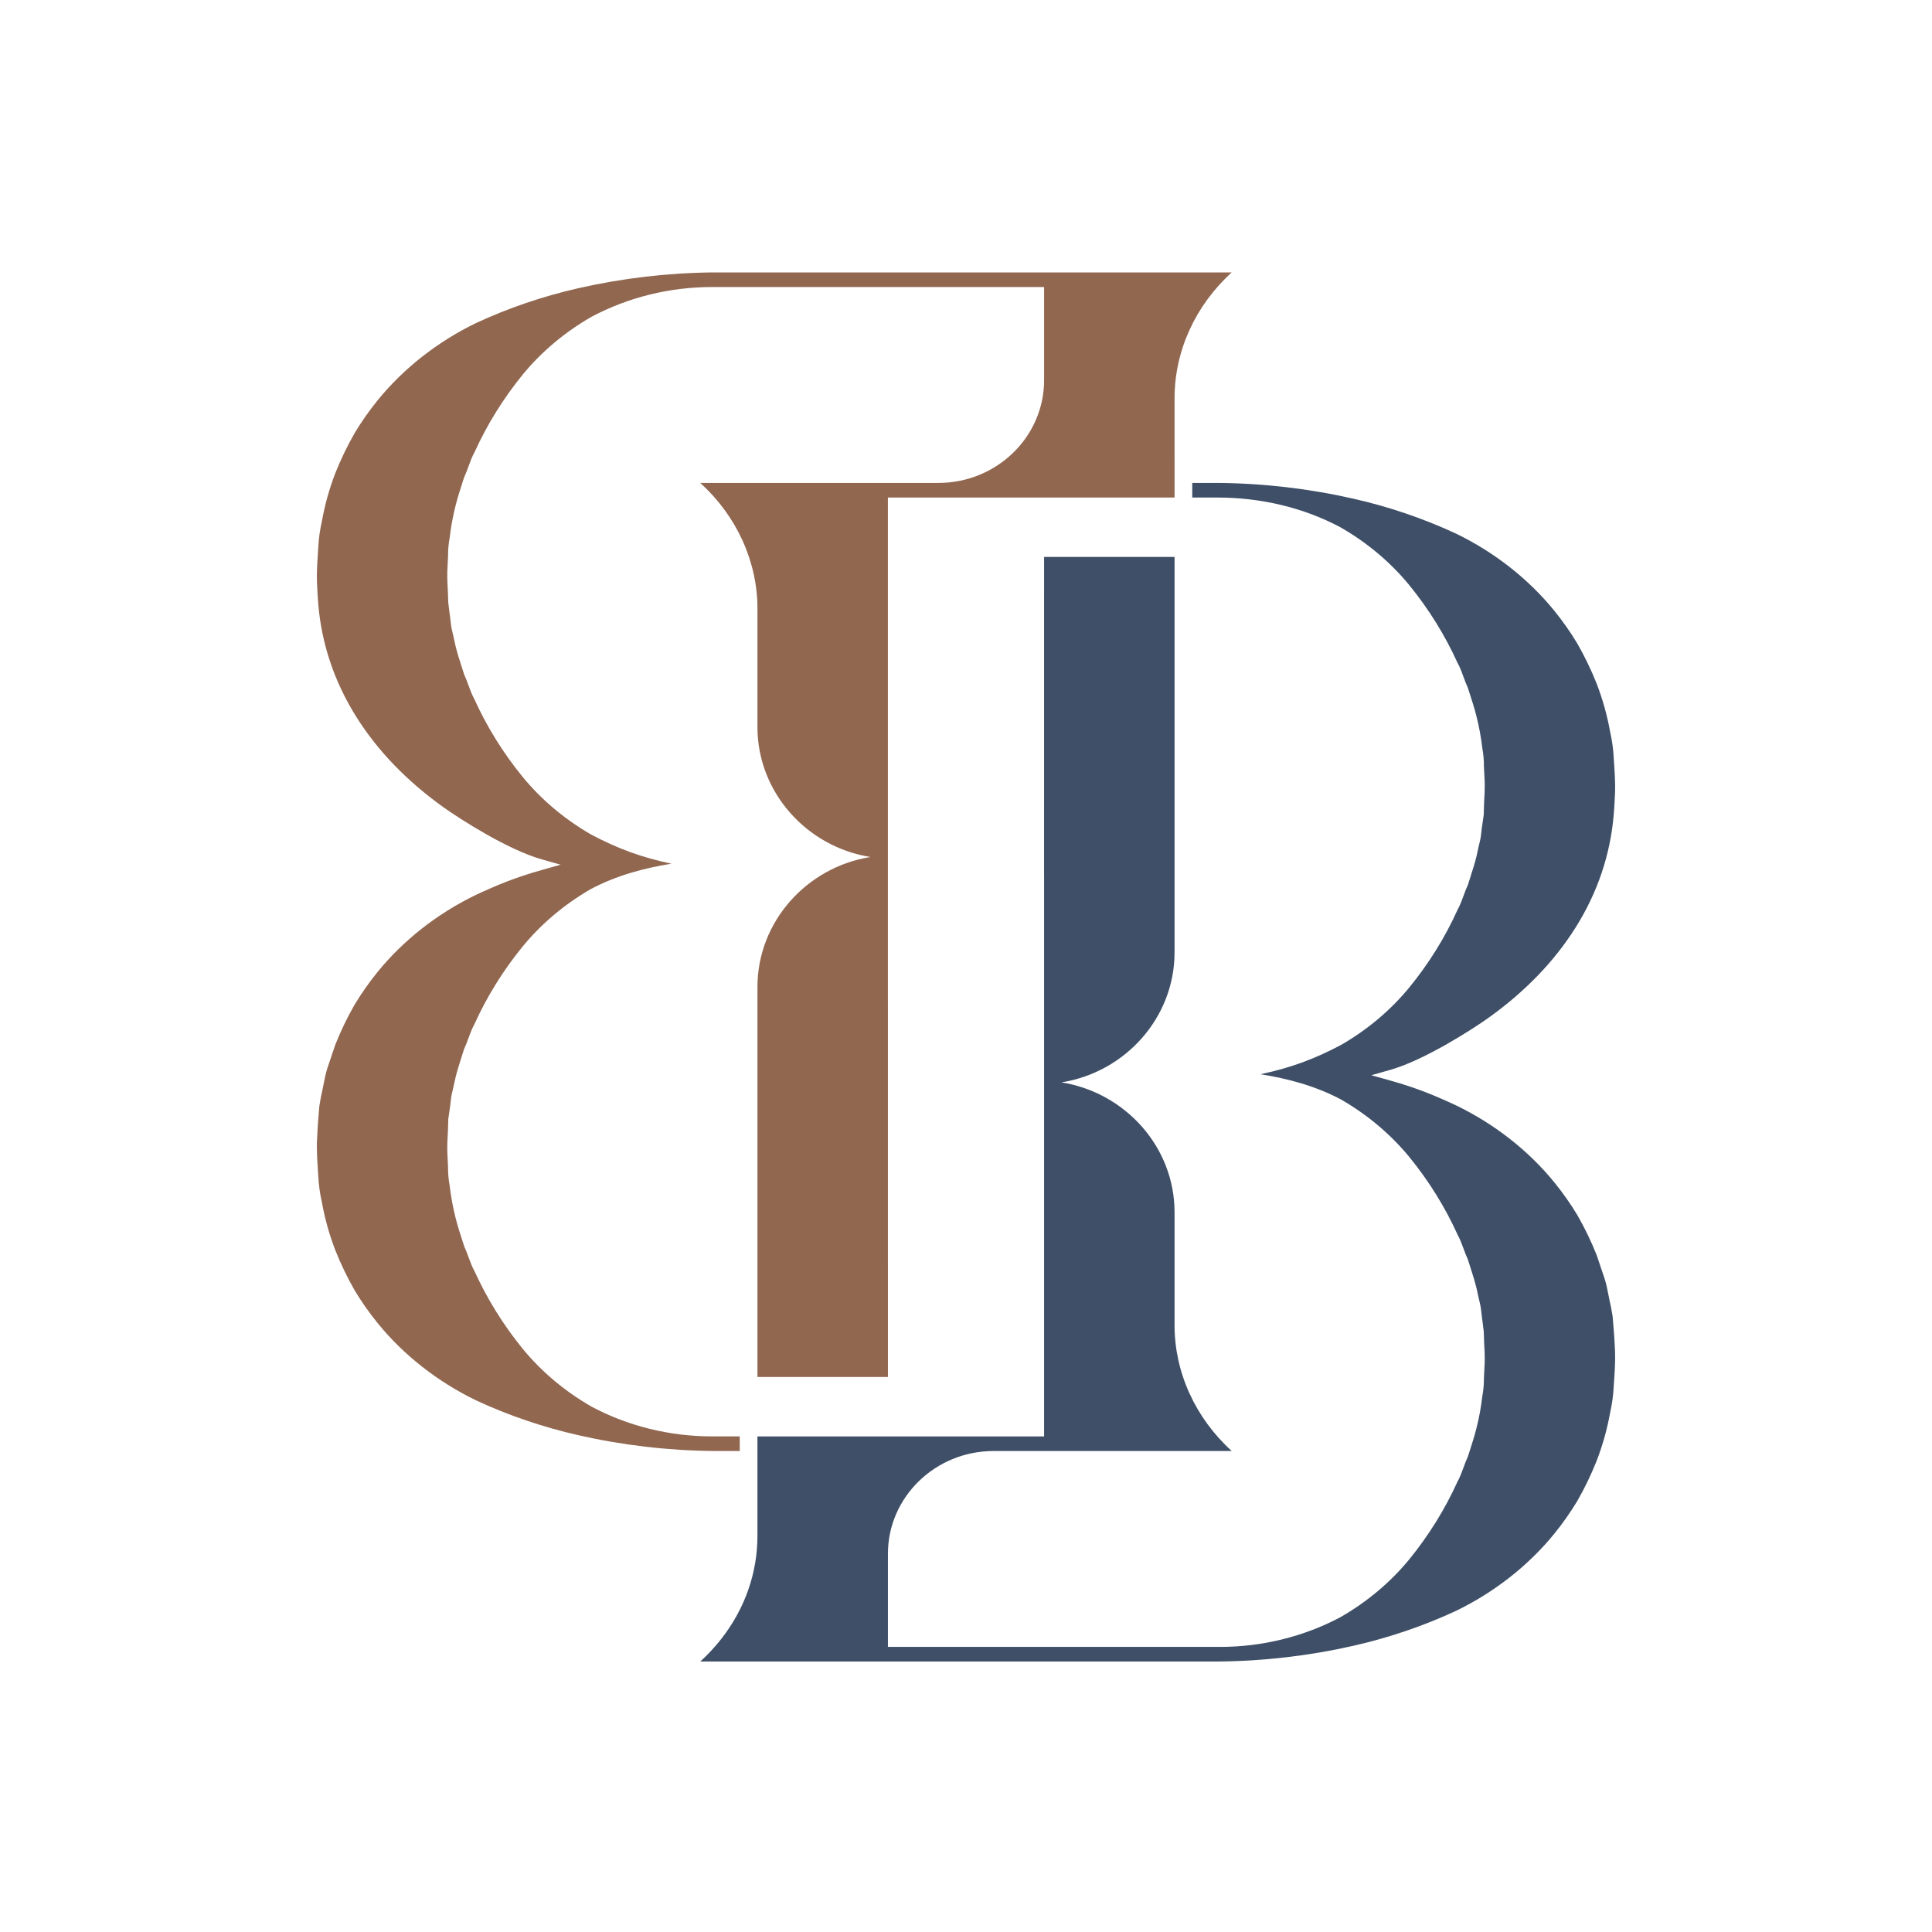
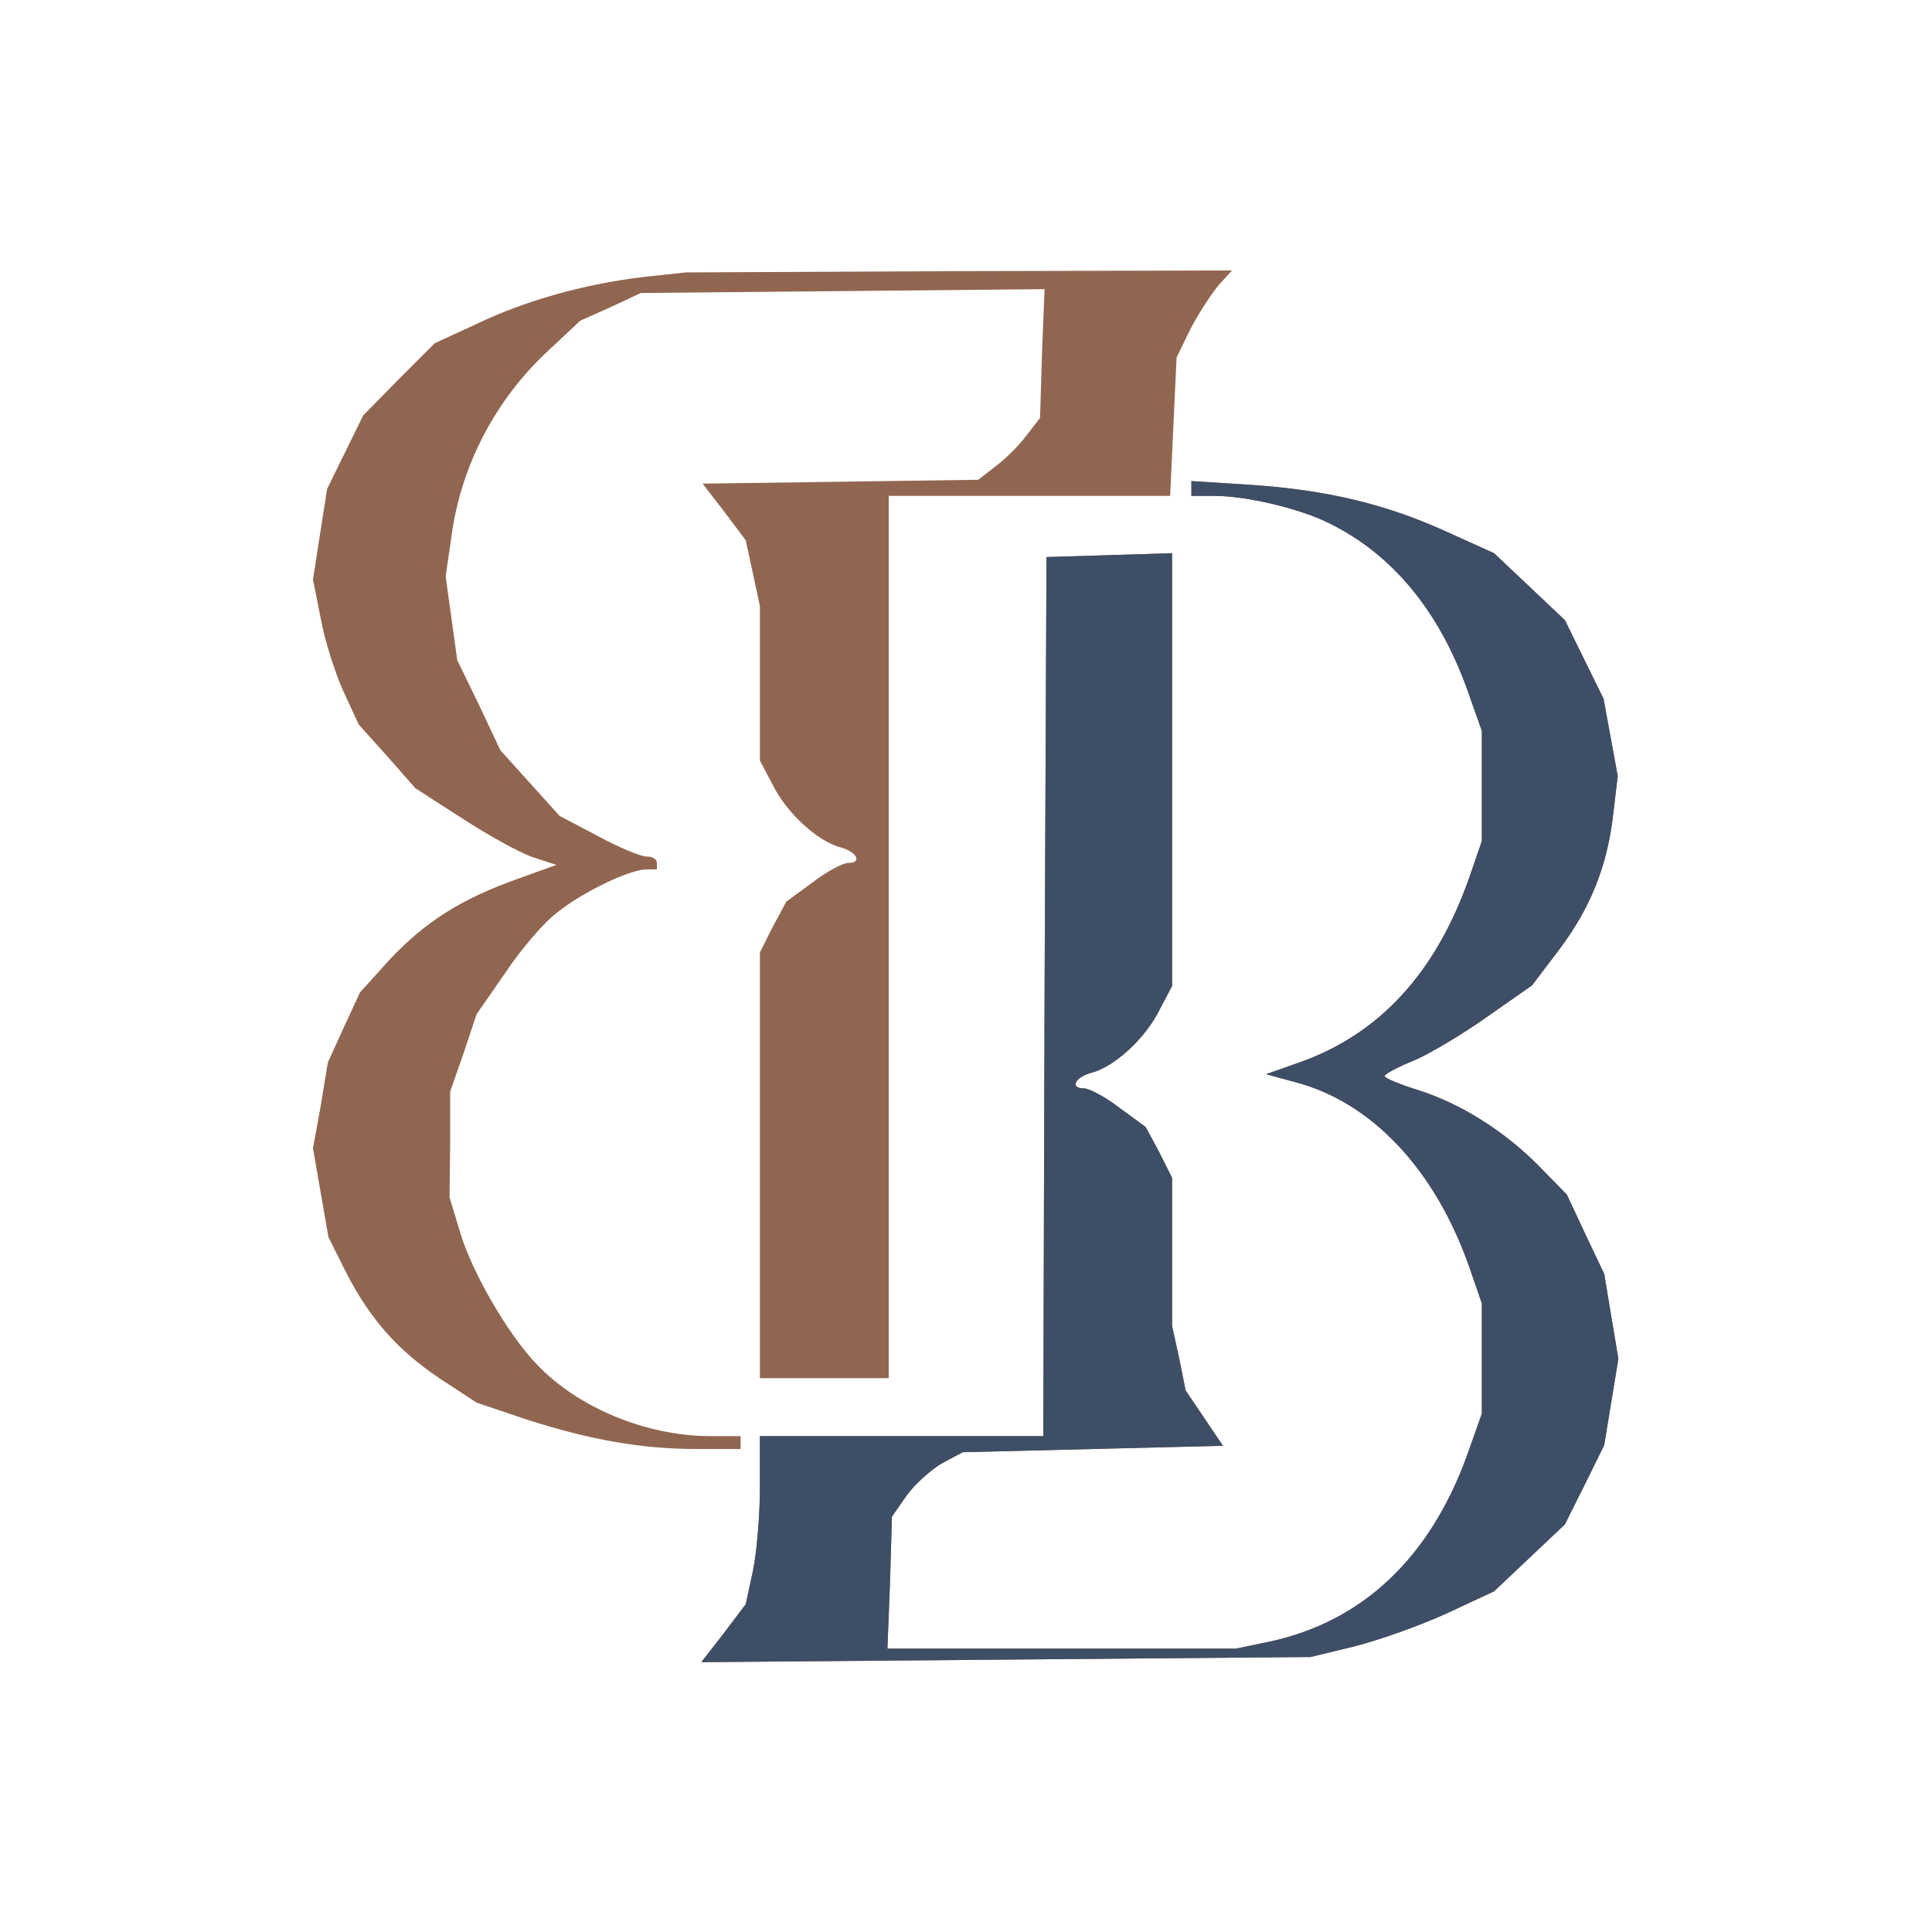
- <svg xmlns="http://www.w3.org/2000/svg" fill="none" height="1000" version="1.1" viewBox="0 0 1000 1000" width="1000">
-   <g filter="url(#filter0_di_7844_7)">
-     <path d="M835.286 688.611L834.689 681.327L833.828 676.437C833.377 674.58 832.982 672.556 832.593 670.566C831.989 667.457 831.42 664.514 830.518 661.746L826.424 649.628C823.656 642.651 820.283 635.646 816.446 628.954C812.976 623.187 808.993 617.518 804.649 612.147C791.236 595.626 773.618 581.797 753.682 572.156C742.683 567.022 733.114 563.071 719.527 559.266L709.792 556.532L719.52 553.784C737.236 548.776 762.106 532.748 770.197 526.995C789.196 513.459 804.407 497.73 815.426 480.242C826.896 462.052 833.572 442.24 835.286 421.364C835.494 418.916 835.646 416.446 835.757 413.949C835.917 411.319 836.028 408.94 835.993 407.021C835.945 404.781 835.889 402.381 835.757 400.016L835.279 392.524C835.063 387.898 834.425 383.279 833.391 378.75C831.858 370.187 829.505 361.819 826.39 353.749C823.579 346.682 820.2 339.691 816.37 333.013C812.872 327.204 808.896 321.528 804.559 316.185C791.174 299.685 773.562 285.856 753.633 276.194C736.806 268.382 718.979 262.302 700.66 258.156C677.796 252.939 654.244 250.184 630.665 249.962H617.113V257.523H630.7C652.766 257.6 674.624 262.712 693.742 272.883C707.648 280.861 719.618 290.92 729.409 302.822C739.533 315.253 747.936 328.797 754.41 343.085C755.645 345.242 756.589 347.843 757.505 350.348C758.164 352.135 758.817 353.965 759.656 355.739L760.586 358.57C761.835 362.417 763.126 366.403 764.194 370.639C765.596 376.19 766.63 381.825 767.261 387.383C767.824 390.353 768.108 393.574 768.08 396.753L768.372 402.645C768.441 403.876 768.517 405.212 768.49 406.972C768.441 409.518 768.42 411.166 768.302 412.655C768.24 413.58 768.198 414.582 768.164 415.57L767.969 421.837L767.268 426.63C767.06 427.827 766.942 428.947 766.824 430.06C766.637 431.868 766.429 433.656 766.006 435.367C765.554 437.155 765.173 438.929 764.798 440.668L764.243 443.2C763.362 446.803 762.286 450.17 761.231 453.433C760.766 454.901 760.302 456.341 759.871 457.774C758.879 459.965 758.206 461.808 757.54 463.617C756.631 466.086 755.694 468.653 754.376 471.011C748.047 485.056 739.672 498.565 729.589 510.947C719.888 522.78 708.029 532.797 694.359 540.727C680.641 548.052 668.123 552.713 652.447 556.017C666.332 558.229 680.807 561.999 694.269 569.178C708.022 577.164 719.874 587.181 729.589 599.014C739.672 611.403 748.047 624.912 754.487 639.179C755.687 641.315 756.631 643.868 757.54 646.344C758.206 648.153 758.879 649.996 759.726 651.805C760.309 653.628 760.78 655.081 761.252 656.556C762.293 659.812 763.362 663.165 764.229 666.712L764.798 669.3C765.173 671.039 765.554 672.806 766.006 674.601C766.429 676.319 766.637 678.093 766.824 679.908C766.942 681.021 767.06 682.134 767.255 683.268L767.997 689.292L768.164 694.384C768.198 695.379 768.24 696.381 768.302 697.32C768.42 698.802 768.455 700.45 768.483 702.697C768.517 704.756 768.441 706.085 768.372 707.323L768.08 713.375C768.108 716.394 767.824 719.615 767.227 722.787C766.63 728.143 765.596 733.771 764.194 739.315C763.119 743.558 761.828 747.579 760.579 751.426L759.788 753.881C758.817 756.01 758.157 757.833 757.498 759.634C756.589 762.132 755.638 764.726 754.292 767.098C747.929 781.178 739.526 794.722 729.423 807.139C719.618 819.048 707.648 829.1 693.825 837.044C674.84 847.13 653.328 852.438 631.47 852.438H630.686H459.589V804.21C459.589 774.889 484.125 751.043 514.296 751.043H637.535C618.681 733.882 607.947 710.363 607.947 685.967V627.479C607.947 593.741 582.508 565.526 549.415 560.233C582.473 554.994 607.947 526.696 607.947 492.965V288.27H540.422L540.408 452.299L540.422 455.144V559.307V561.137V743.482H392.05V751.043V767.244V794.924C392.05 814.137 385.604 832.564 373.405 848.209C370.137 852.403 366.466 856.361 362.462 860H630.693C654.244 859.777 677.796 857.029 700.66 851.819C719.007 847.652 736.847 841.579 753.682 833.76C773.548 824.112 791.16 810.29 804.559 793.783C808.896 788.433 812.872 782.764 816.397 776.914C820.207 770.264 823.586 763.272 826.397 756.184C829.505 748.143 831.858 739.774 833.363 731.343C834.425 726.689 835.063 722.063 835.272 717.479L835.757 709.946C835.889 707.58 835.945 705.181 835.986 703.281C836.028 701.028 835.917 698.635 835.764 696.054C835.646 693.522 835.494 691.045 835.286 688.611Z" fill="#3E4F67" />
+ <svg xmlns="http://www.w3.org/2000/svg" version="1.2" baseProfile="tiny-ps" viewBox="0 0 300 300">
+   <g>
+     <g fill="#916650" transform="matrix(.1 0 0 -.1 0 300)">
+       <path d="M1000 2570c-93-11-185-37-260-73l-65-30-56-56-55-56-28-57-28-57-11-70-11-71 12-60c6-34 22-84 35-113l24-52 44-49 44-50 73-47c40-26 89-53 109-60l37-12-61-22c-87-31-142-66-197-124l-47-52-25-54-25-55-11-67-12-66 12-69 12-69 26-52c38-75 81-123 146-167l58-38 77-26c100-32 179-46 265-46h68v20h-47c-99 0-206 44-270 112-45 47-101 144-119 206l-16 53 1 82v82l21 60 20 60 45 65c24 36 60 78 80 93 40 32 111 66 138 67h17v10c0 6-7 10-16 10s-43 14-76 32l-59 31-46 51-46 51-33 70-34 70-9 65-9 65 9 62c15 112 70 215 153 291l47 44 47 21 47 22 313 3 314 3-4-100-3-100-21-27c-11-15-33-37-48-48l-27-21-214-3-214-3 34-44 33-44 11-51 11-51v-240l20-38c22-44 70-88 106-97 25-7 33-24 11-24-8 0-33-13-55-30l-41-30-21-39-20-40V860h200v1370h437l5 108 5 107 22 45c13 25 33 55 44 68l20 22-424-1-424-2-65-7zm850-328v-12h35c51 0 135-20 180-43 97-48 169-135 213-257l23-65v-171l-20-58c-52-147-139-242-264-286l-51-18 44-12c120-31 218-136 271-286l20-58V805l-23-65c-58-160-163-258-306-289l-53-11h-541l4 103 3 102 23 33c13 18 38 40 55 50l32 17 202 5 202 5-29 43-29 43-10 50-11 50v230l-20 40-21 39-41 30c-22 17-47 30-55 30-22 0-14 17 11 24 36 9 84 53 106 97l20 38v672l-97-3-98-3-3-682-2-683h-440v-80c0-43-5-102-11-130l-11-51-34-45-35-45 473 4 473 4 70 17c39 10 103 33 142 51l73 34 55 52 55 52 31 62 30 61 11 67 11 67-11 66-11 66-29 61-29 62-42 43c-54 55-122 98-188 119-29 9-53 19-53 22s20 14 45 24c24 10 76 41 114 68l70 49 41 54c50 66 76 132 85 212l7 59-11 60-11 60-30 61-30 61-55 52-55 52-73 33c-94 43-186 65-303 73l-94 6v-11z" />
+     </g>
+     <g fill="#3e4e66" transform="matrix(.1 0 0 -.1 0 300)">
+       <path d="M1850 2242v-12h35c51 0 135-20 180-43 97-48 169-135 213-257l23-65v-171l-20-58c-52-147-139-242-264-286l-51-18 44-12c120-31 218-136 271-286l20-58V805l-23-65c-58-160-163-258-306-289l-53-11h-541l4 103 3 102 23 33c13 18 38 40 55 50l32 17 202 5 202 5-29 43-29 43-10 50-11 50v230l-20 40-21 39-41 30c-22 17-47 30-55 30-22 0-14 17 11 24 36 9 84 53 106 97l20 38v672l-97-3-98-3-3-682-2-683h-440v-80c0-43-5-102-11-130l-11-51-34-45-35-45 473 4 473 4 70 17c39 10 103 33 142 51l73 34 55 52 55 52 31 62 30 61 11 67 11 67-11 66-11 66-29 61-29 62-42 43c-54 55-122 98-188 119-29 9-53 19-53 22s20 14 45 24c24 10 76 41 114 68l70 49 41 54c50 66 76 132 85 212l7 59-11 60-11 60-30 61-30 61-55 52-55 52-73 33c-94 43-186 65-303 73l-94 6v-11z" />
+     </g>
  </g>
-   <g filter="url(#filter1_di_7844_7)">
-     <path d="M382.894 751.038V743.476H369.3H368.558C346.699 743.476 325.167 738.175 306.258 728.117C292.359 720.138 280.382 710.079 270.591 698.184C260.474 685.76 252.071 672.216 245.597 657.914C244.355 655.757 243.411 653.17 242.495 650.658C241.843 648.864 241.176 647.041 240.344 645.26L239.372 642.311C238.144 638.506 236.86 634.555 235.806 630.353C234.411 624.851 233.384 619.216 232.738 613.616C232.176 610.66 231.885 607.439 231.913 604.26L231.635 598.41C231.559 597.158 231.482 595.815 231.51 594.041C231.552 591.405 231.587 589.798 231.698 588.344C231.767 587.391 231.802 586.362 231.843 585.339L231.899 583.704C231.954 582.543 231.982 581.402 232.003 580.261L232.031 579.162L232.732 574.376C232.94 573.172 233.051 572.039 233.176 570.933C233.37 569.117 233.571 567.343 233.994 565.639C234.445 563.837 234.827 562.063 235.202 560.338L235.757 557.799C236.645 554.161 237.728 550.773 238.789 547.483L240.129 543.219C241.121 541.034 241.794 539.198 242.453 537.396C243.369 534.913 244.306 532.36 245.624 529.995C251.953 515.95 260.328 502.434 270.404 490.052C280.112 478.219 291.971 468.202 305.641 460.272C319.158 453.051 333.654 449.267 347.546 447.055C331.884 443.751 319.387 439.111 305.724 431.821C291.978 423.842 280.126 413.825 270.411 401.985C260.328 389.603 251.953 376.087 245.513 361.827C244.306 359.684 243.369 357.131 242.46 354.648C241.794 352.846 241.121 351.003 240.281 349.201C239.705 347.4 239.247 345.98 238.782 344.534C237.721 341.25 236.638 337.869 235.771 334.287L235.188 331.644C234.82 329.925 234.445 328.179 233.994 326.405C233.571 324.687 233.37 322.92 233.176 321.112C233.051 319.992 232.94 318.872 232.738 317.738L232.003 311.776C231.982 310.643 231.954 309.502 231.899 308.333L231.843 306.691C231.802 305.683 231.767 304.653 231.698 303.686C231.587 302.246 231.552 300.639 231.51 298.483C231.482 296.222 231.559 294.88 231.635 293.627L231.92 287.638C231.885 284.591 232.176 281.377 232.773 278.219C233.384 272.821 234.411 267.187 235.806 261.677C236.867 257.483 238.151 253.518 239.379 249.699L240.219 247.118C241.183 244.989 241.85 243.167 242.502 241.365C243.418 238.861 244.361 236.273 245.708 233.894C252.078 219.814 260.481 206.27 270.577 193.86C280.382 181.958 292.359 171.9 306.175 163.962C325.16 153.869 346.672 148.568 368.53 148.568H369.314H540.425V196.782C540.425 226.11 515.889 249.963 485.717 249.963H362.465C381.319 267.117 392.053 290.636 392.053 315.032V376.331C392.053 410.055 417.506 438.325 450.55 443.584C417.506 448.85 392.053 477.12 392.053 510.837V712.715H459.592L459.571 442.673V257.517H607.957V249.963L607.95 206.076C607.95 181.666 618.691 158.147 637.545 141H369.307C345.749 141.222 322.204 143.977 299.34 149.18C280.986 153.347 263.153 159.42 246.325 167.239C226.452 176.88 208.84 190.716 195.441 207.217C191.097 212.573 187.114 218.242 183.603 224.092C179.8 230.708 176.428 237.699 173.597 244.815C170.488 252.843 168.142 261.211 166.637 269.656C165.575 274.275 164.943 278.901 164.721 283.52L164.25 291.061C164.111 293.37 164.055 295.7 164.014 297.579C163.972 299.965 164.076 302.358 164.236 304.938C164.354 307.491 164.513 309.954 164.708 312.389C166.421 333.271 173.104 353.083 184.574 371.287C195.587 388.762 210.804 404.49 229.803 418.027C237.873 423.779 262.702 439.8 280.473 444.822L290.187 447.563L280.473 450.297C266.823 454.13 257.275 458.081 246.291 463.215C226.396 472.828 208.764 486.657 195.351 503.185C190.993 508.576 187.01 514.253 183.519 520.054C179.703 526.698 176.331 533.703 173.534 540.791L169.468 552.818C168.58 555.552 168.011 558.488 167.4 561.59C167.018 563.594 166.623 565.611 166.13 567.649L165.277 572.609L164.708 579.642C164.513 582.083 164.354 584.546 164.243 587.043C164.076 589.687 163.972 592.073 164.007 593.993C164.055 596.344 164.111 598.667 164.25 600.977L164.721 608.476C164.943 613.136 165.575 617.755 166.602 622.249C168.142 630.826 170.488 639.195 173.61 647.25C176.428 654.352 179.807 661.343 183.63 667.994C187.114 673.788 191.097 679.464 195.441 684.814C208.833 701.314 226.438 715.143 246.367 724.812C263.187 732.617 281.021 738.704 299.34 742.85C322.204 748.06 345.749 750.815 369.335 751.038H382.894Z" fill="#916750" />
-   </g>
-   <defs>
-     <filter color-interpolation-filters="sRGB" filterUnits="userSpaceOnUse" height="618.038" width="481.538" x="358.462" y="249.961">
-       <feFlood flood-opacity="0" result="BackgroundImageFix" />
-       <feColorMatrix in="SourceAlpha" result="hardAlpha" type="matrix" values="0 0 0 0 0 0 0 0 0 0 0 0 0 0 0 0 0 0 127 0" />
-       <feOffset dy="4" />
-       <feGaussianBlur stdDeviation="2" />
-       <feComposite in2="hardAlpha" operator="out" />
-       <feColorMatrix type="matrix" values="0 0 0 0 0 0 0 0 0 0 0 0 0 0 0 0 0 0 0.35 0" />
-       <feBlend in2="BackgroundImageFix" mode="normal" result="effect1_dropShadow_7844_7" />
-       <feBlend in="SourceGraphic" in2="effect1_dropShadow_7844_7" mode="normal" result="shape" />
-       <feColorMatrix in="SourceAlpha" result="hardAlpha" type="matrix" values="0 0 0 0 0 0 0 0 0 0 0 0 0 0 0 0 0 0 127 0" />
-       <feOffset dy="4" />
-       <feGaussianBlur stdDeviation="1" />
-       <feComposite in2="hardAlpha" k2="-1" k3="1" operator="arithmetic" />
-       <feColorMatrix type="matrix" values="0 0 0 0 0 0 0 0 0 0 0 0 0 0 0 0 0 0 0.1 0" />
-       <feBlend in2="shape" mode="normal" result="effect2_innerShadow_7844_7" />
-     </filter>
-     <filter color-interpolation-filters="sRGB" filterUnits="userSpaceOnUse" height="618.038" width="481.545" x="160" y="141">
-       <feFlood flood-opacity="0" result="BackgroundImageFix" />
-       <feColorMatrix in="SourceAlpha" result="hardAlpha" type="matrix" values="0 0 0 0 0 0 0 0 0 0 0 0 0 0 0 0 0 0 127 0" />
-       <feOffset dy="4" />
-       <feGaussianBlur stdDeviation="2" />
-       <feComposite in2="hardAlpha" operator="out" />
-       <feColorMatrix type="matrix" values="0 0 0 0 0 0 0 0 0 0 0 0 0 0 0 0 0 0 0.35 0" />
-       <feBlend in2="BackgroundImageFix" mode="normal" result="effect1_dropShadow_7844_7" />
-       <feBlend in="SourceGraphic" in2="effect1_dropShadow_7844_7" mode="normal" result="shape" />
-       <feColorMatrix in="SourceAlpha" result="hardAlpha" type="matrix" values="0 0 0 0 0 0 0 0 0 0 0 0 0 0 0 0 0 0 127 0" />
-       <feOffset dy="4" />
-       <feGaussianBlur stdDeviation="1" />
-       <feComposite in2="hardAlpha" k2="-1" k3="1" operator="arithmetic" />
-       <feColorMatrix type="matrix" values="0 0 0 0 0 0 0 0 0 0 0 0 0 0 0 0 0 0 0.1 0" />
-       <feBlend in2="shape" mode="normal" result="effect2_innerShadow_7844_7" />
-     </filter>
-   </defs>
</svg>
